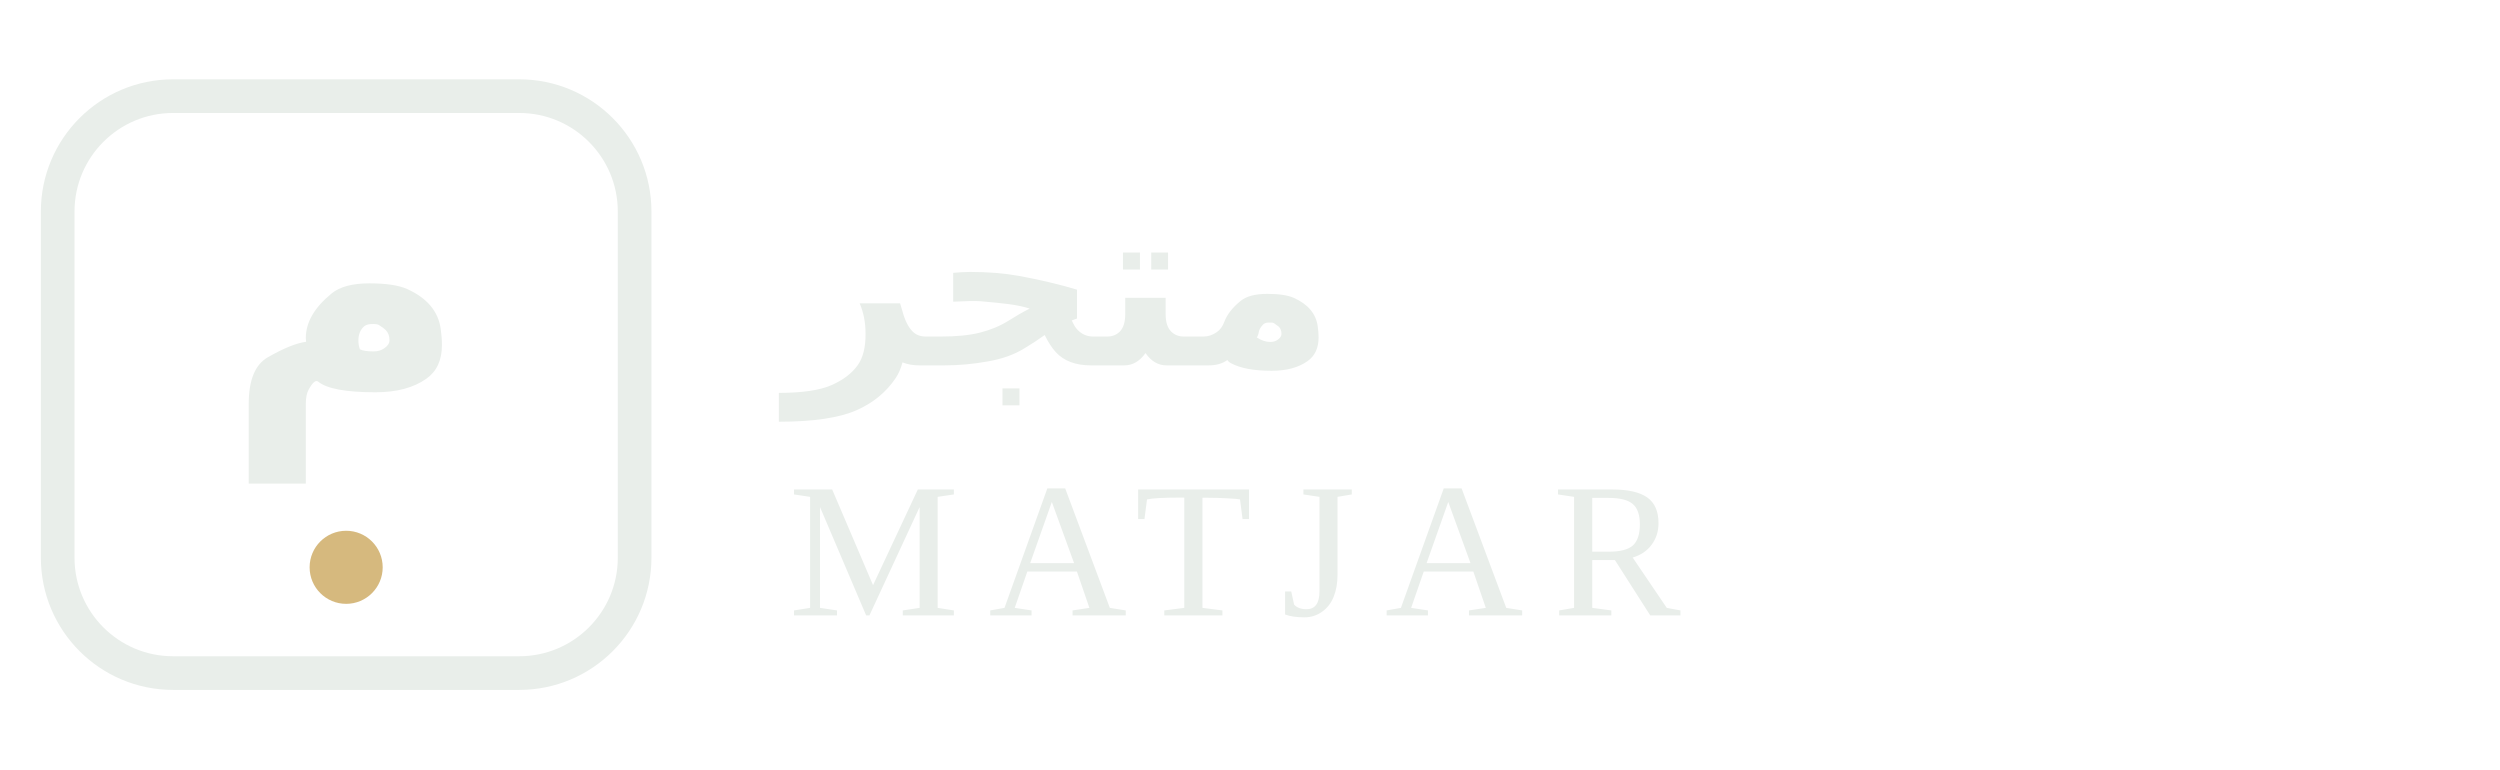
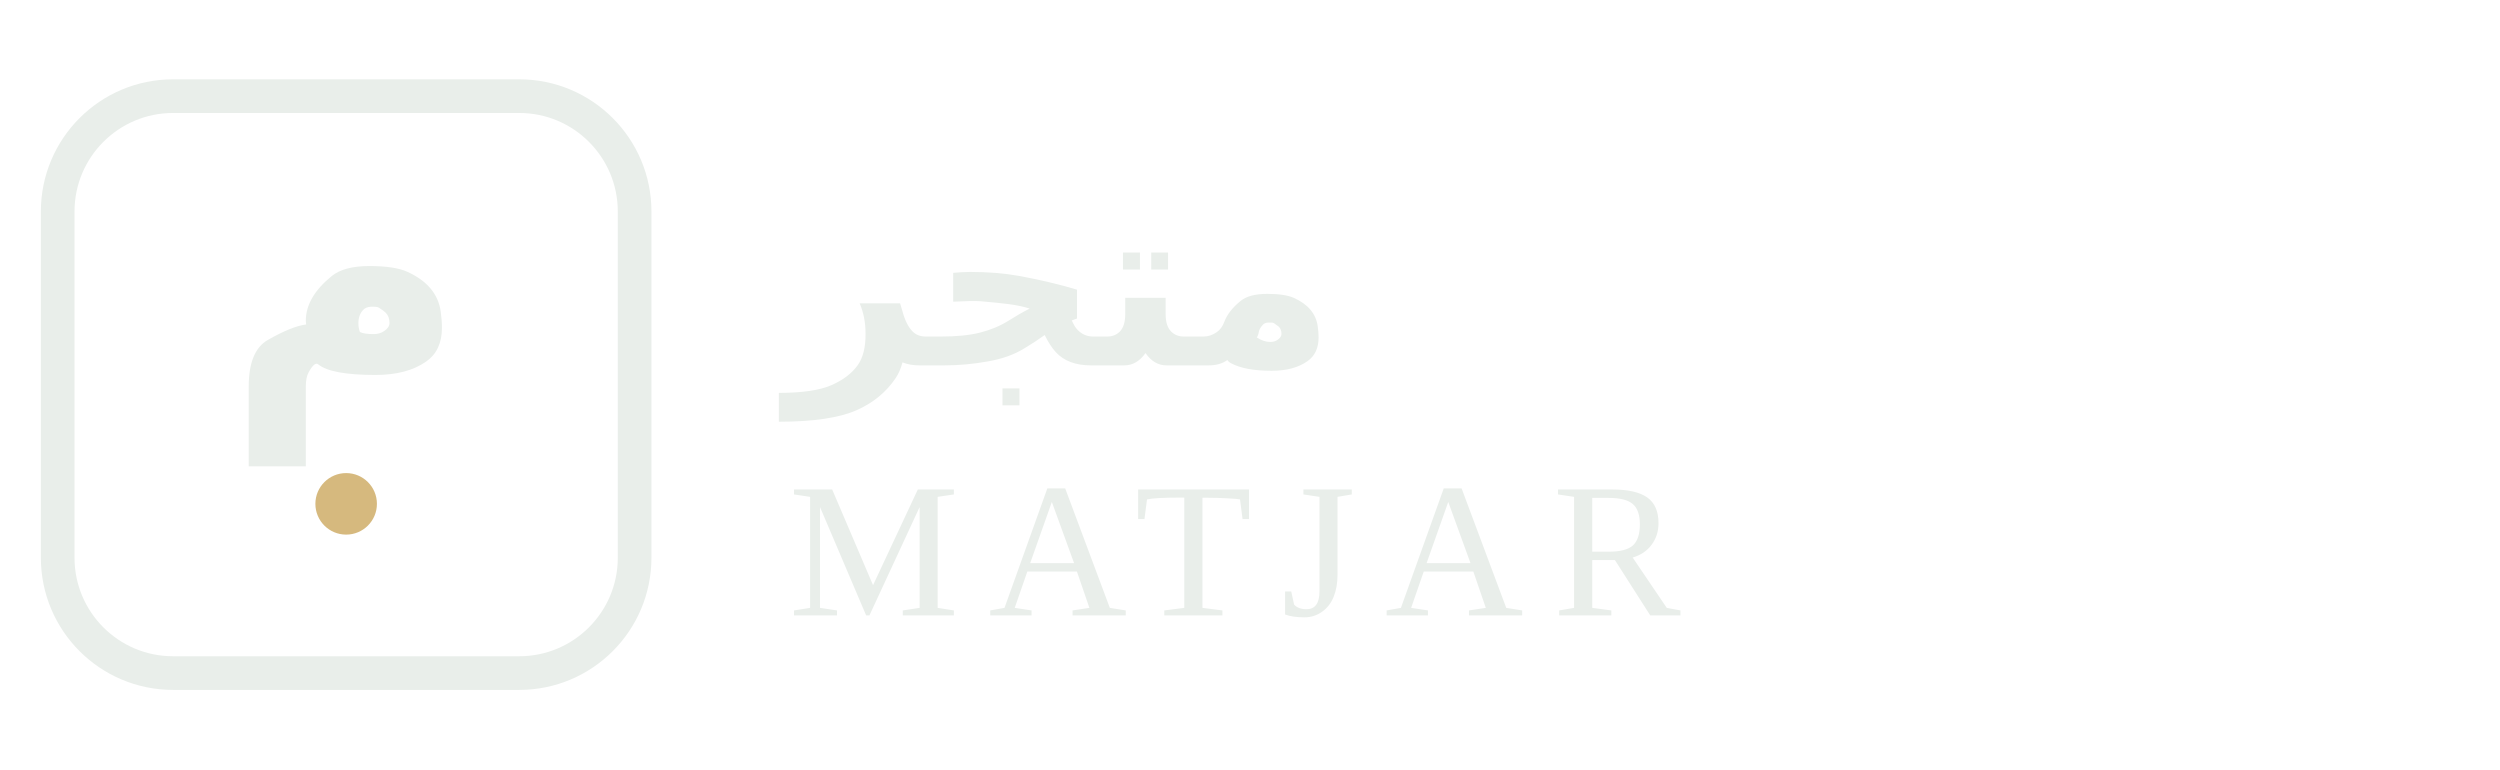
<svg xmlns="http://www.w3.org/2000/svg" width="260" height="80" viewBox="0 0 260 80">
  <rect x="6" y="10" width="60" height="60" rx="12" fill="none" stroke="#E9EEEA" stroke-width="3.5" />
-   <text x="36" y="42" text-anchor="middle" font-family="Segoe UI, Tahoma, Arial, sans-serif" font-size="34" font-weight="bold" fill="#E9EEEA">م</text>
-   <circle cx="36" cy="59" r="3.8" fill="#D6B97E" />
-   <text x="82" y="38" font-family="Segoe UI, Tahoma, Arial, sans-serif" font-size="24" font-weight="bold" fill="#E9EEEA">متجر</text>
+   <text x="36" y="40.2" text-anchor="middle" font-family="Tahoma, Segoe UI, Arial, sans-serif" font-size="34" font-weight="bold" fill="#E9EEEA">م</text>
+   <circle cx="36" cy="52.4" r="3.2" fill="#D6B97E" />
+   <text x="82" y="38" font-family="Tahoma, Segoe UI, Arial, sans-serif" font-size="24" font-weight="bold" fill="#E9EEEA">متجر</text>
  <text x="82" y="64" font-family="Georgia, 'Times New Roman', serif" font-size="20" letter-spacing="3" fill="#E9EEEA">MATJAR</text>
</svg>
